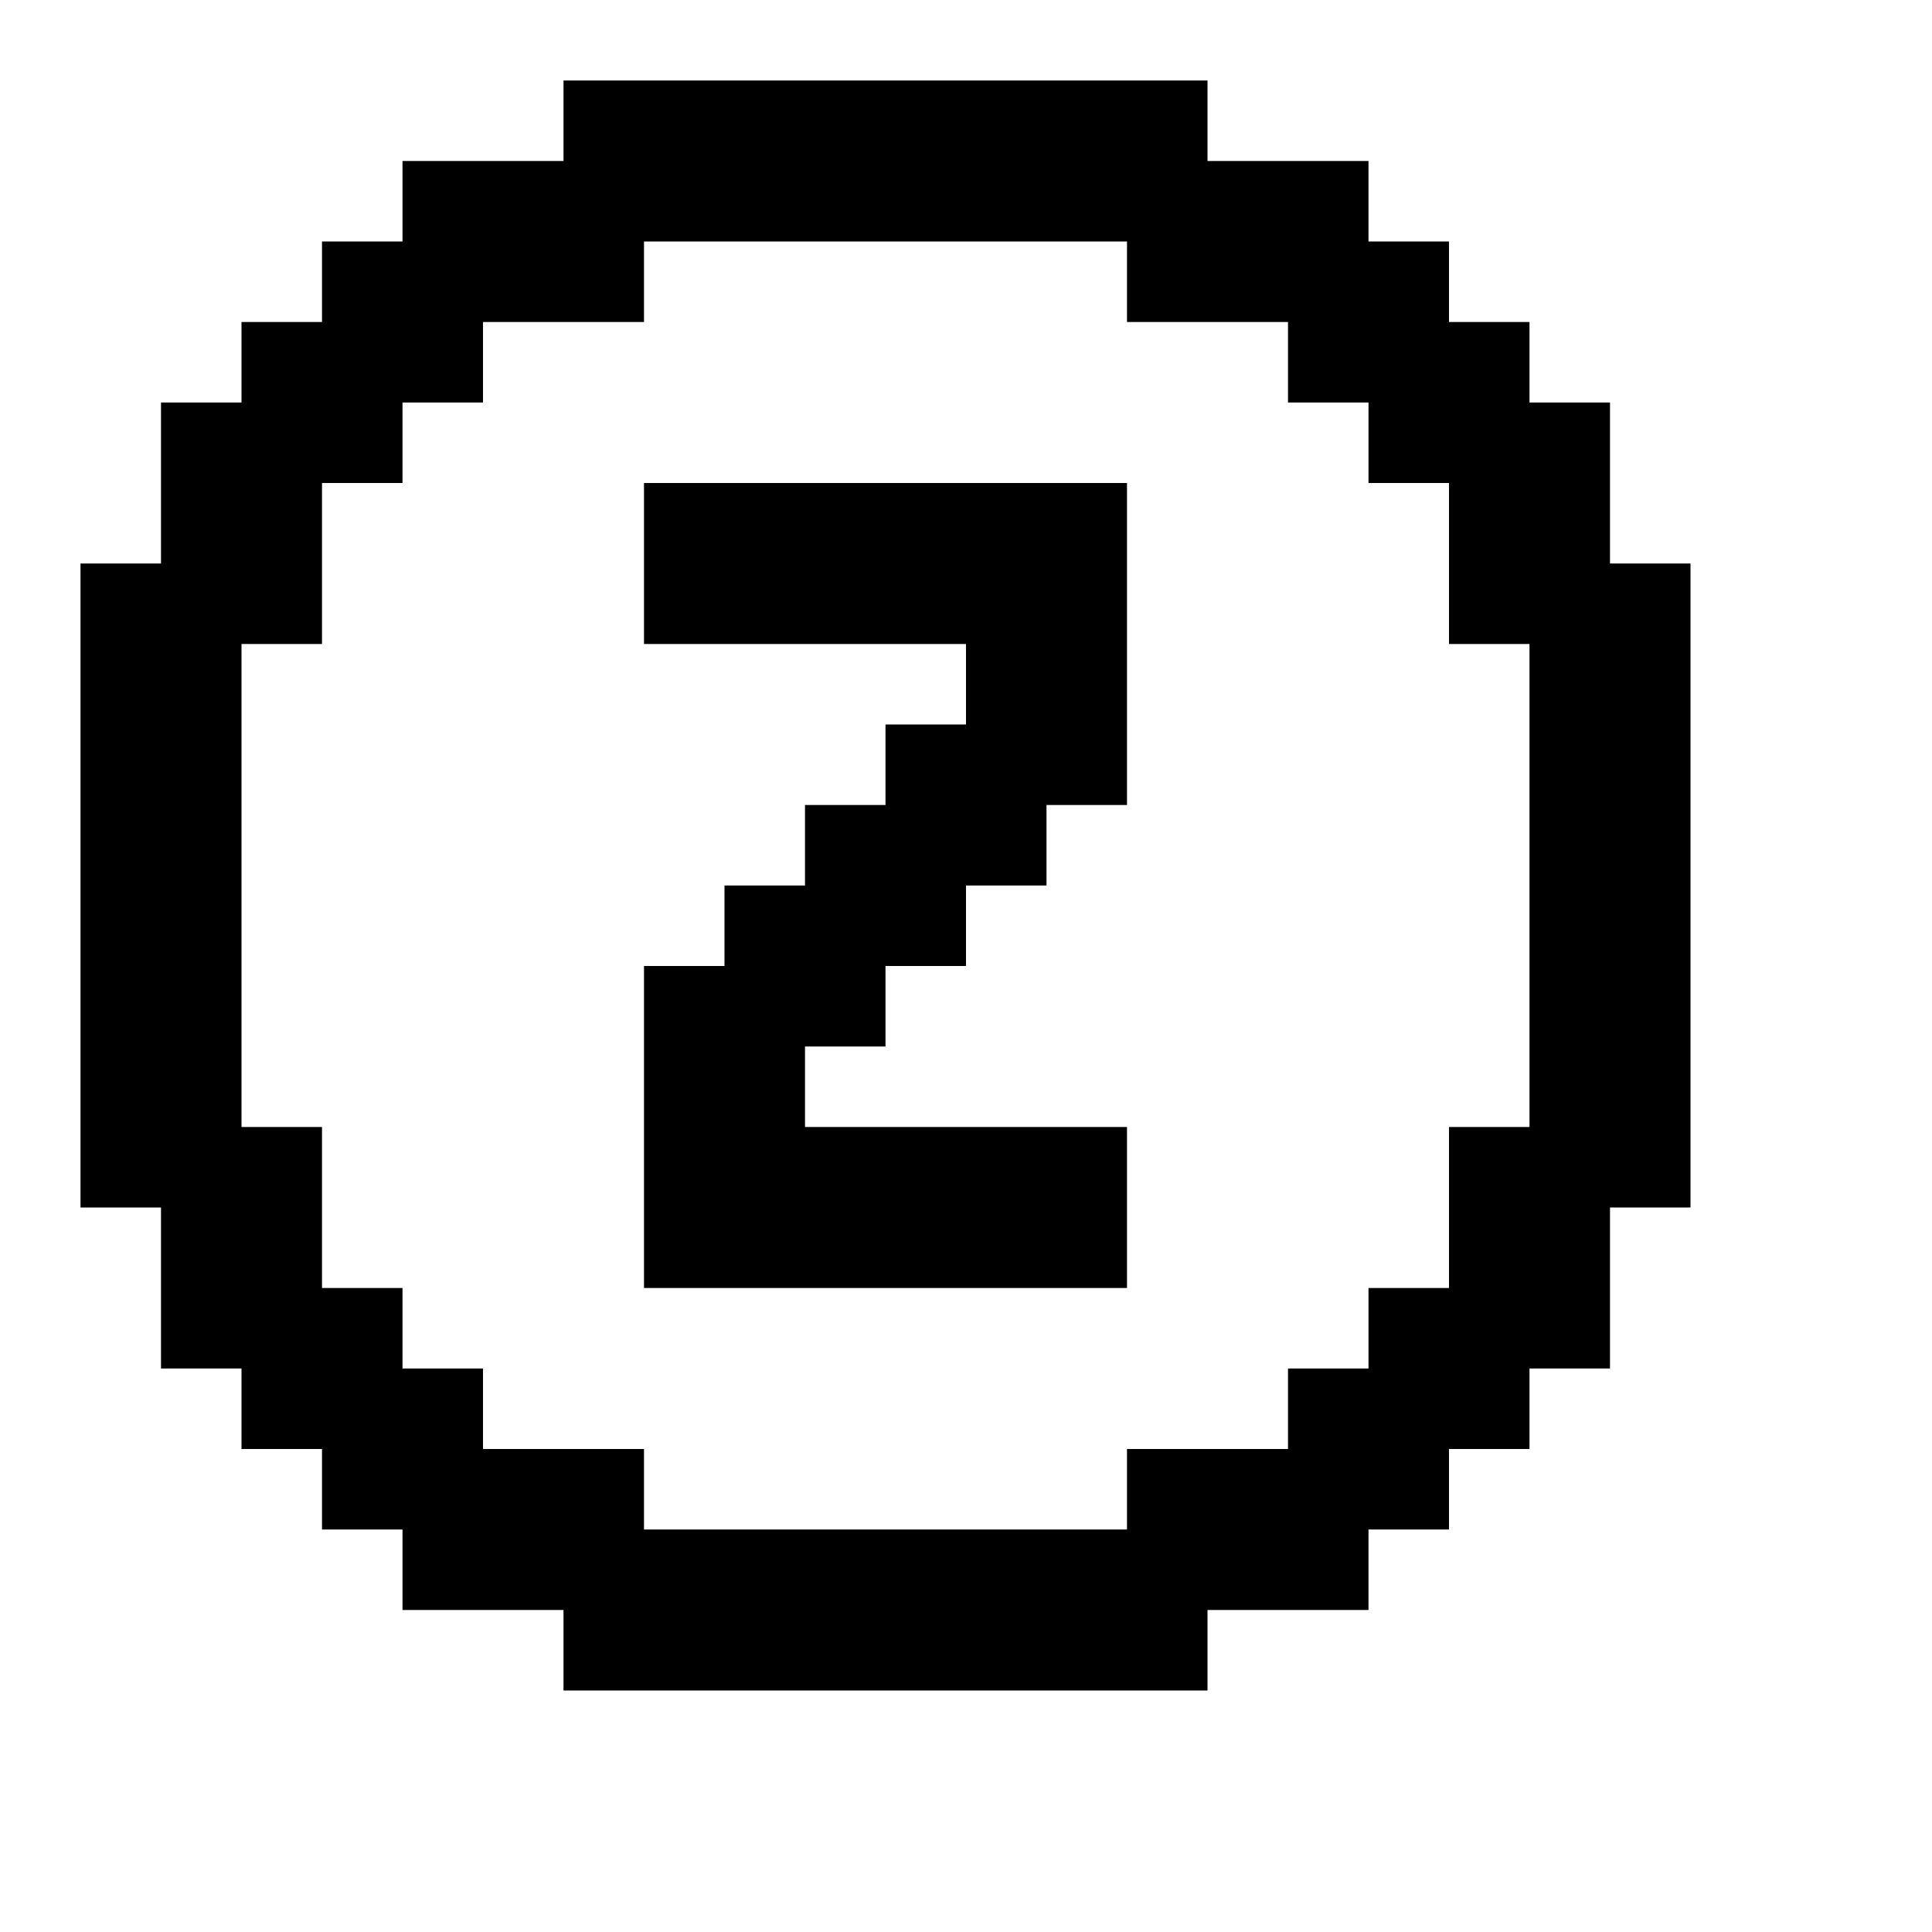
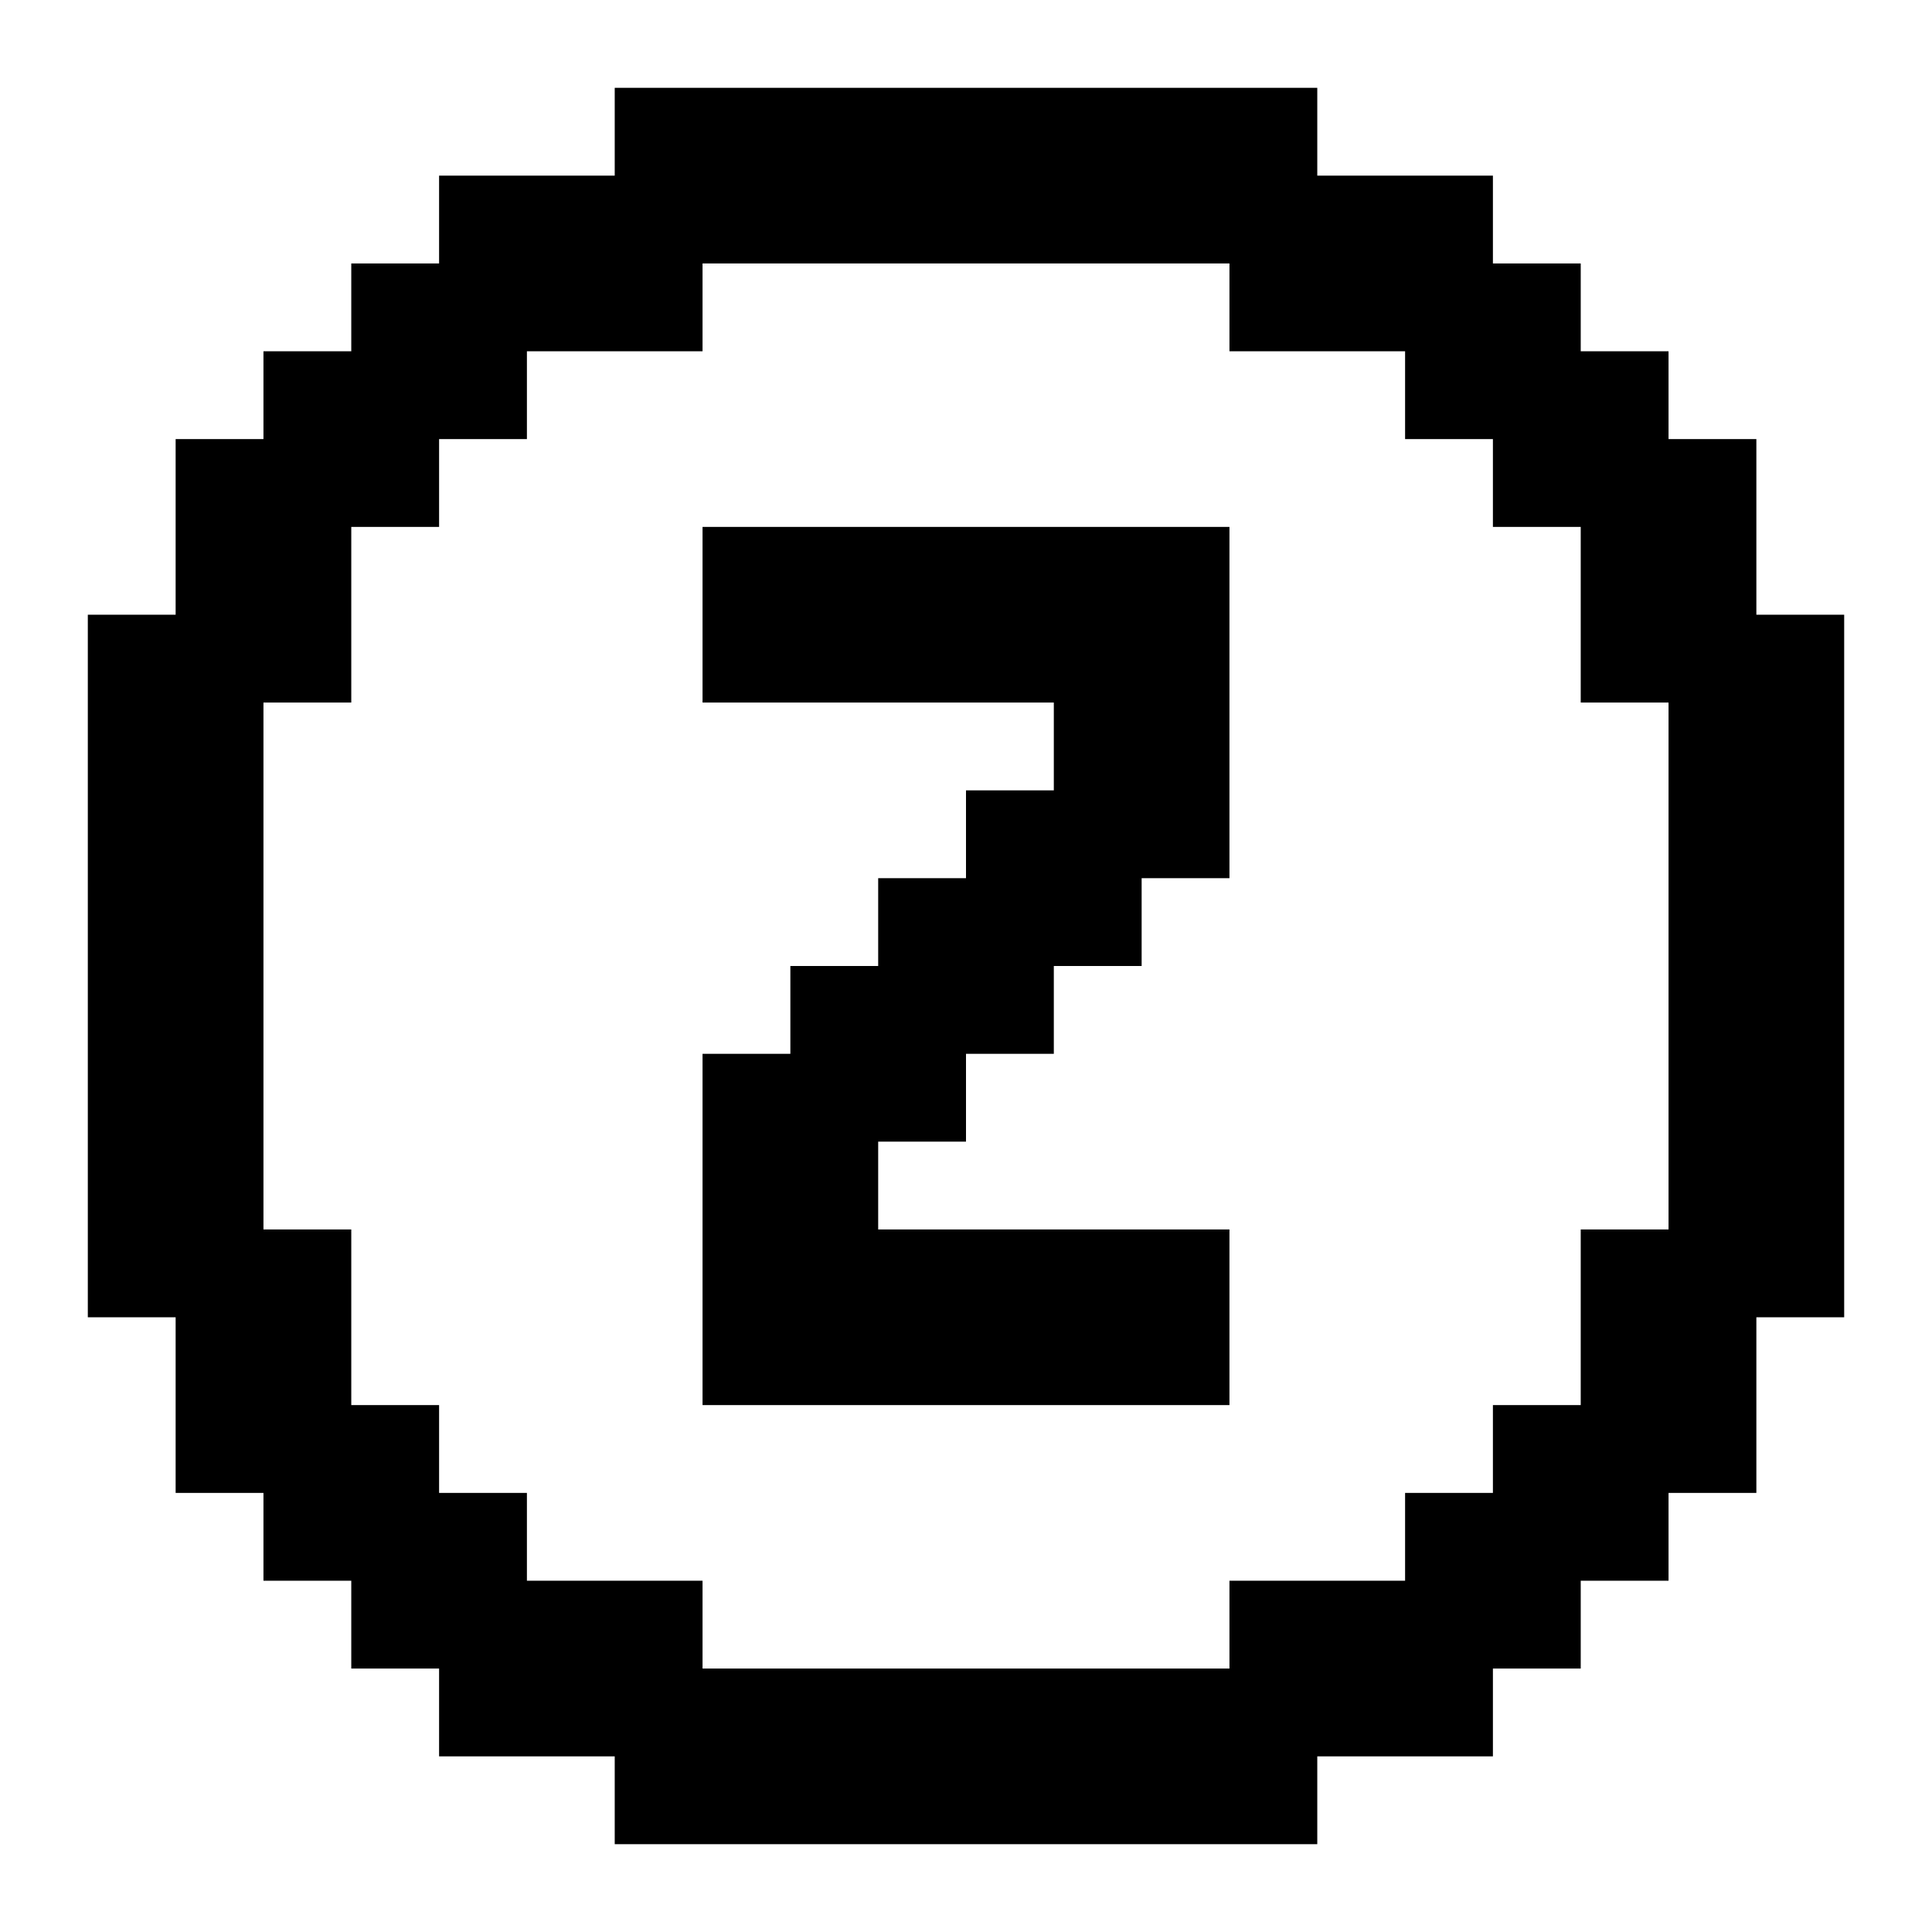
- <svg xmlns="http://www.w3.org/2000/svg" id="mdi-alpha-z" viewBox="0 0 24 24">
+ <svg xmlns="http://www.w3.org/2000/svg" id="memory-alpha-z" viewBox="0 0 22 22">
  <path d="M15 1V2H17V3H18V4H19V5H20V7H21V15H20V17H19V18H18V19H17V20H15V21H7V20H5V19H4V18H3V17H2V15H1V7H2V5H3V4H4V3H5V2H7V1H15M14 3H8V4H6V5H5V6H4V8H3V14H4V16H5V17H6V18H8V19H14V18H16V17H17V16H18V14H19V8H18V6H17V5H16V4H14V3M8 6H14V10H13V11H12V12H11V13H10V14H14V16H8V12H9V11H10V10H11V9H12V8H8V6Z" />
</svg>
